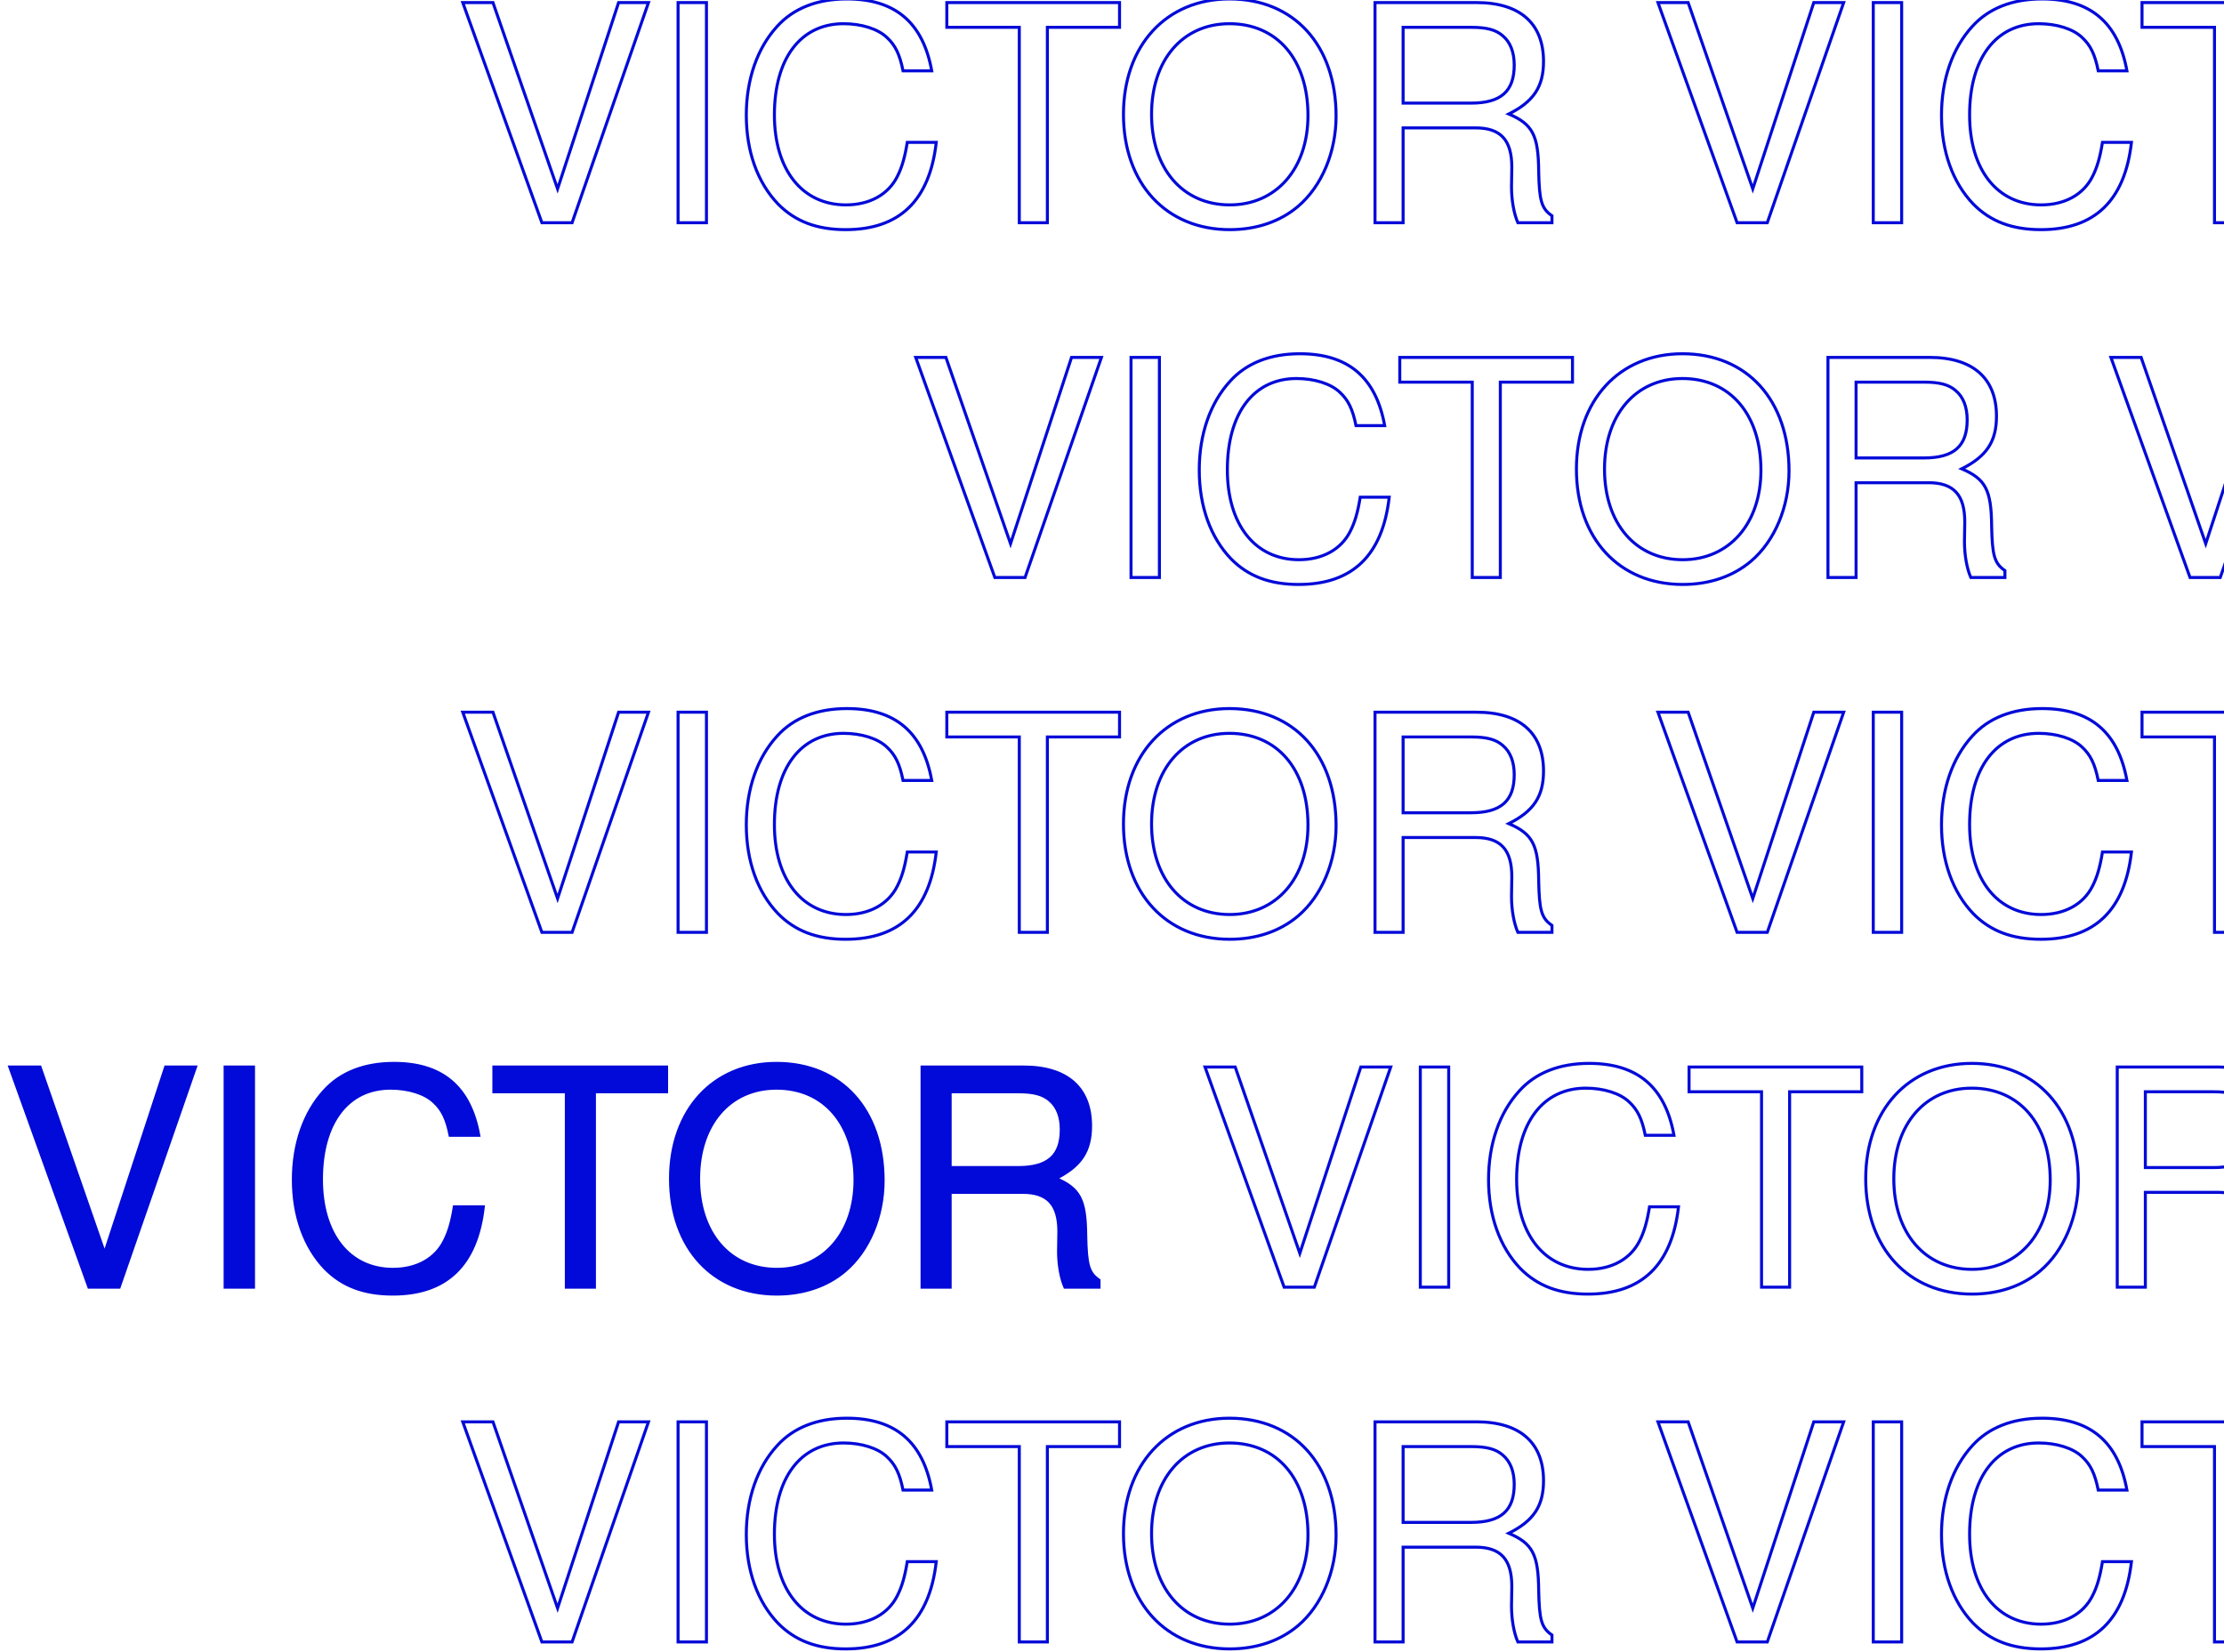
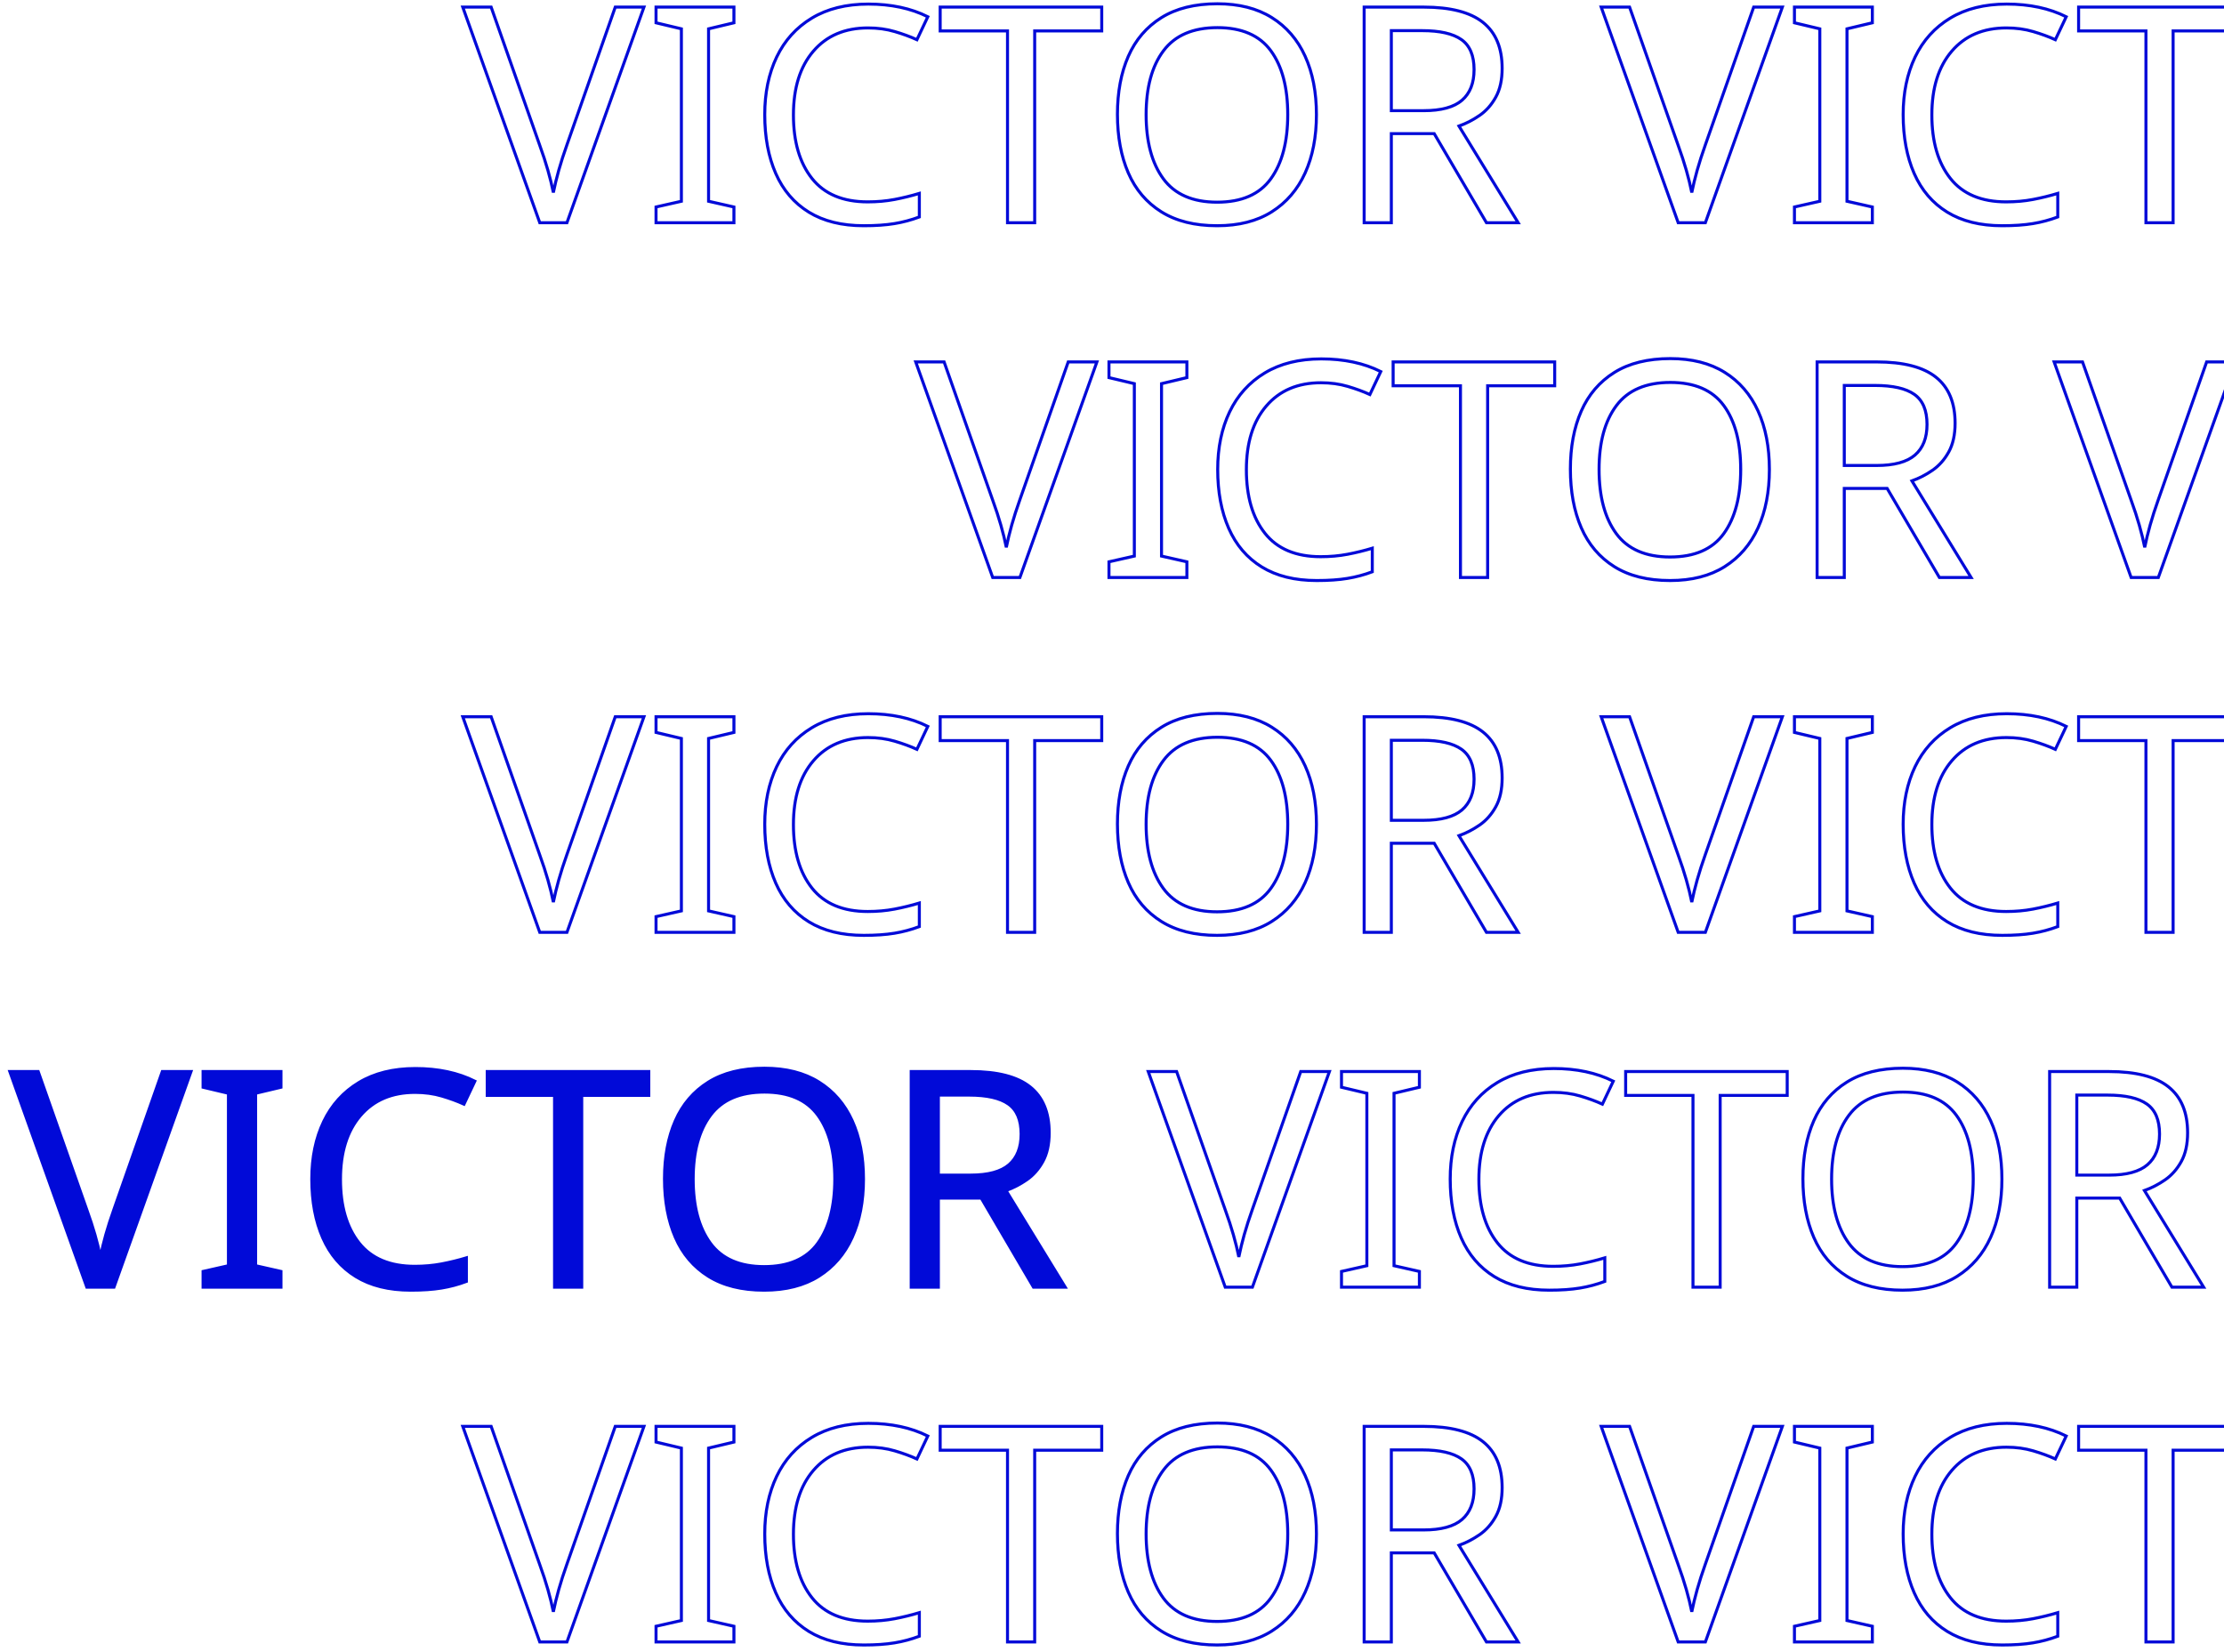
- <svg xmlns="http://www.w3.org/2000/svg" width="1473" height="1094" viewBox="0 0 1473 1094">
-   <defs>
-     <clipPath id="clip-vic">
-       <rect width="1473" height="1094" />
+ <svg xmlns="http://www.w3.org/2000/svg" xmlns:xlink="http://www.w3.org/1999/xlink" version="1.1" id="Layer_1" x="0px" y="0px" viewBox="0 0 1473 1094" style="enable-background:new 0 0 1473 1094;" xml:space="preserve">
+   <style type="text/css">
+ 	.st0{clip-path:url(#SVGID_2_);}
+ 	.st1{fill:none;stroke:#010AD8;stroke-width:2;}
+ 	.st2{font-family:'Raleway-ExtraBold';}
+ 	.st3{font-size:200px;}
+ 	.st4{fill:#010AD8;}
+ </style>
+   <g>
+     <defs>
+       <rect id="SVGID_1_" width="1473" height="1094" />
+     </defs>
+     <clipPath id="SVGID_2_">
+       <use xlink:href="#SVGID_1_" style="overflow:visible;" />
    </clipPath>
-   </defs>
-   <g id="vic" clip-path="url(#clip-vic)">
-     <g id="Group_42" data-name="Group 42" transform="translate(-1808 -7450)">
-       <text id="VICTOR_VICTOR_VICTOR" data-name="VICTOR VICTOR VICTOR" transform="translate(2408.5 7678.5)" fill="none" stroke="#010ad8" stroke-width="2" font-size="200" font-family="Helvetica">
-         <tspan x="0" y="154">VICTOR VICTOR VICTOR</tspan>
-       </text>
-       <text id="VICTOR_VICTOR_VICTOR-2" data-name="VICTOR VICTOR VICTOR" transform="translate(2108.5 7443.5)" fill="none" stroke="#010ad8" stroke-width="2" font-size="200" font-family="Helvetica">
-         <tspan x="0" y="154">VICTOR VICTOR VICTOR</tspan>
-       </text>
-       <text id="VICTOR_VICTOR_VICTOR-3" data-name="VICTOR VICTOR VICTOR" transform="translate(2108.5 7913.5)" fill="none" stroke="#010ad8" stroke-width="2" font-size="200" font-family="Helvetica">
-         <tspan x="0" y="154">VICTOR VICTOR VICTOR</tspan>
-       </text>
-       <text id="VICTOR_VICTOR_VICTOR-4" data-name="VICTOR VICTOR VICTOR" transform="translate(1808.5 8148.5)" fill="none" stroke="#010ad8" stroke-width="2" font-size="200" font-family="Helvetica">
-         <tspan x="0" y="154">VICTOR VICTOR VICTOR</tspan>
-       </text>
-       <text id="VICTOR_VICTOR_VICTOR-5" data-name="VICTOR VICTOR VICTOR" transform="translate(2108.5 8383.5)" fill="none" stroke="#010ad8" stroke-width="2" font-size="200" font-family="Helvetica">
-         <tspan x="0" y="154">VICTOR VICTOR VICTOR</tspan>
-       </text>
-       <text id="VICTOR" transform="translate(1808.5 8148.5)" fill="#010ad8" font-size="200" font-family="Helvetica">
-         <tspan x="0" y="154">VICTOR</tspan>
-       </text>
+     <g id="name_in_big" class="st0">
+       <g id="Group_42" transform="translate(-1802 -7484)">
+         <text transform="matrix(1 0 0 1 2408.5 7866.5)" class="st1 st2 st3">VICTOR VICTOR VICTOR</text>
+         <text transform="matrix(1 0 0 1 2108.5 7631.5)" class="st1 st2 st3">VICTOR VICTOR VICTOR</text>
+         <text transform="matrix(1 0 0 1 2108.5 8101.5)" class="st1 st2 st3">VICTOR VICTOR VICTOR</text>
+         <text transform="matrix(1 0 0 1 1808.5 8336.5)" class="st1 st2 st3">VICTOR VICTOR VICTOR</text>
+         <text transform="matrix(1 0 0 1 2108.5 8571.5)" class="st1 st2 st3">VICTOR VICTOR VICTOR</text>
+         <text transform="matrix(1 0 0 1 1808.5 8336.5)" class="st4 st2 st3">VICTOR</text>
+       </g>
    </g>
  </g>
</svg>
